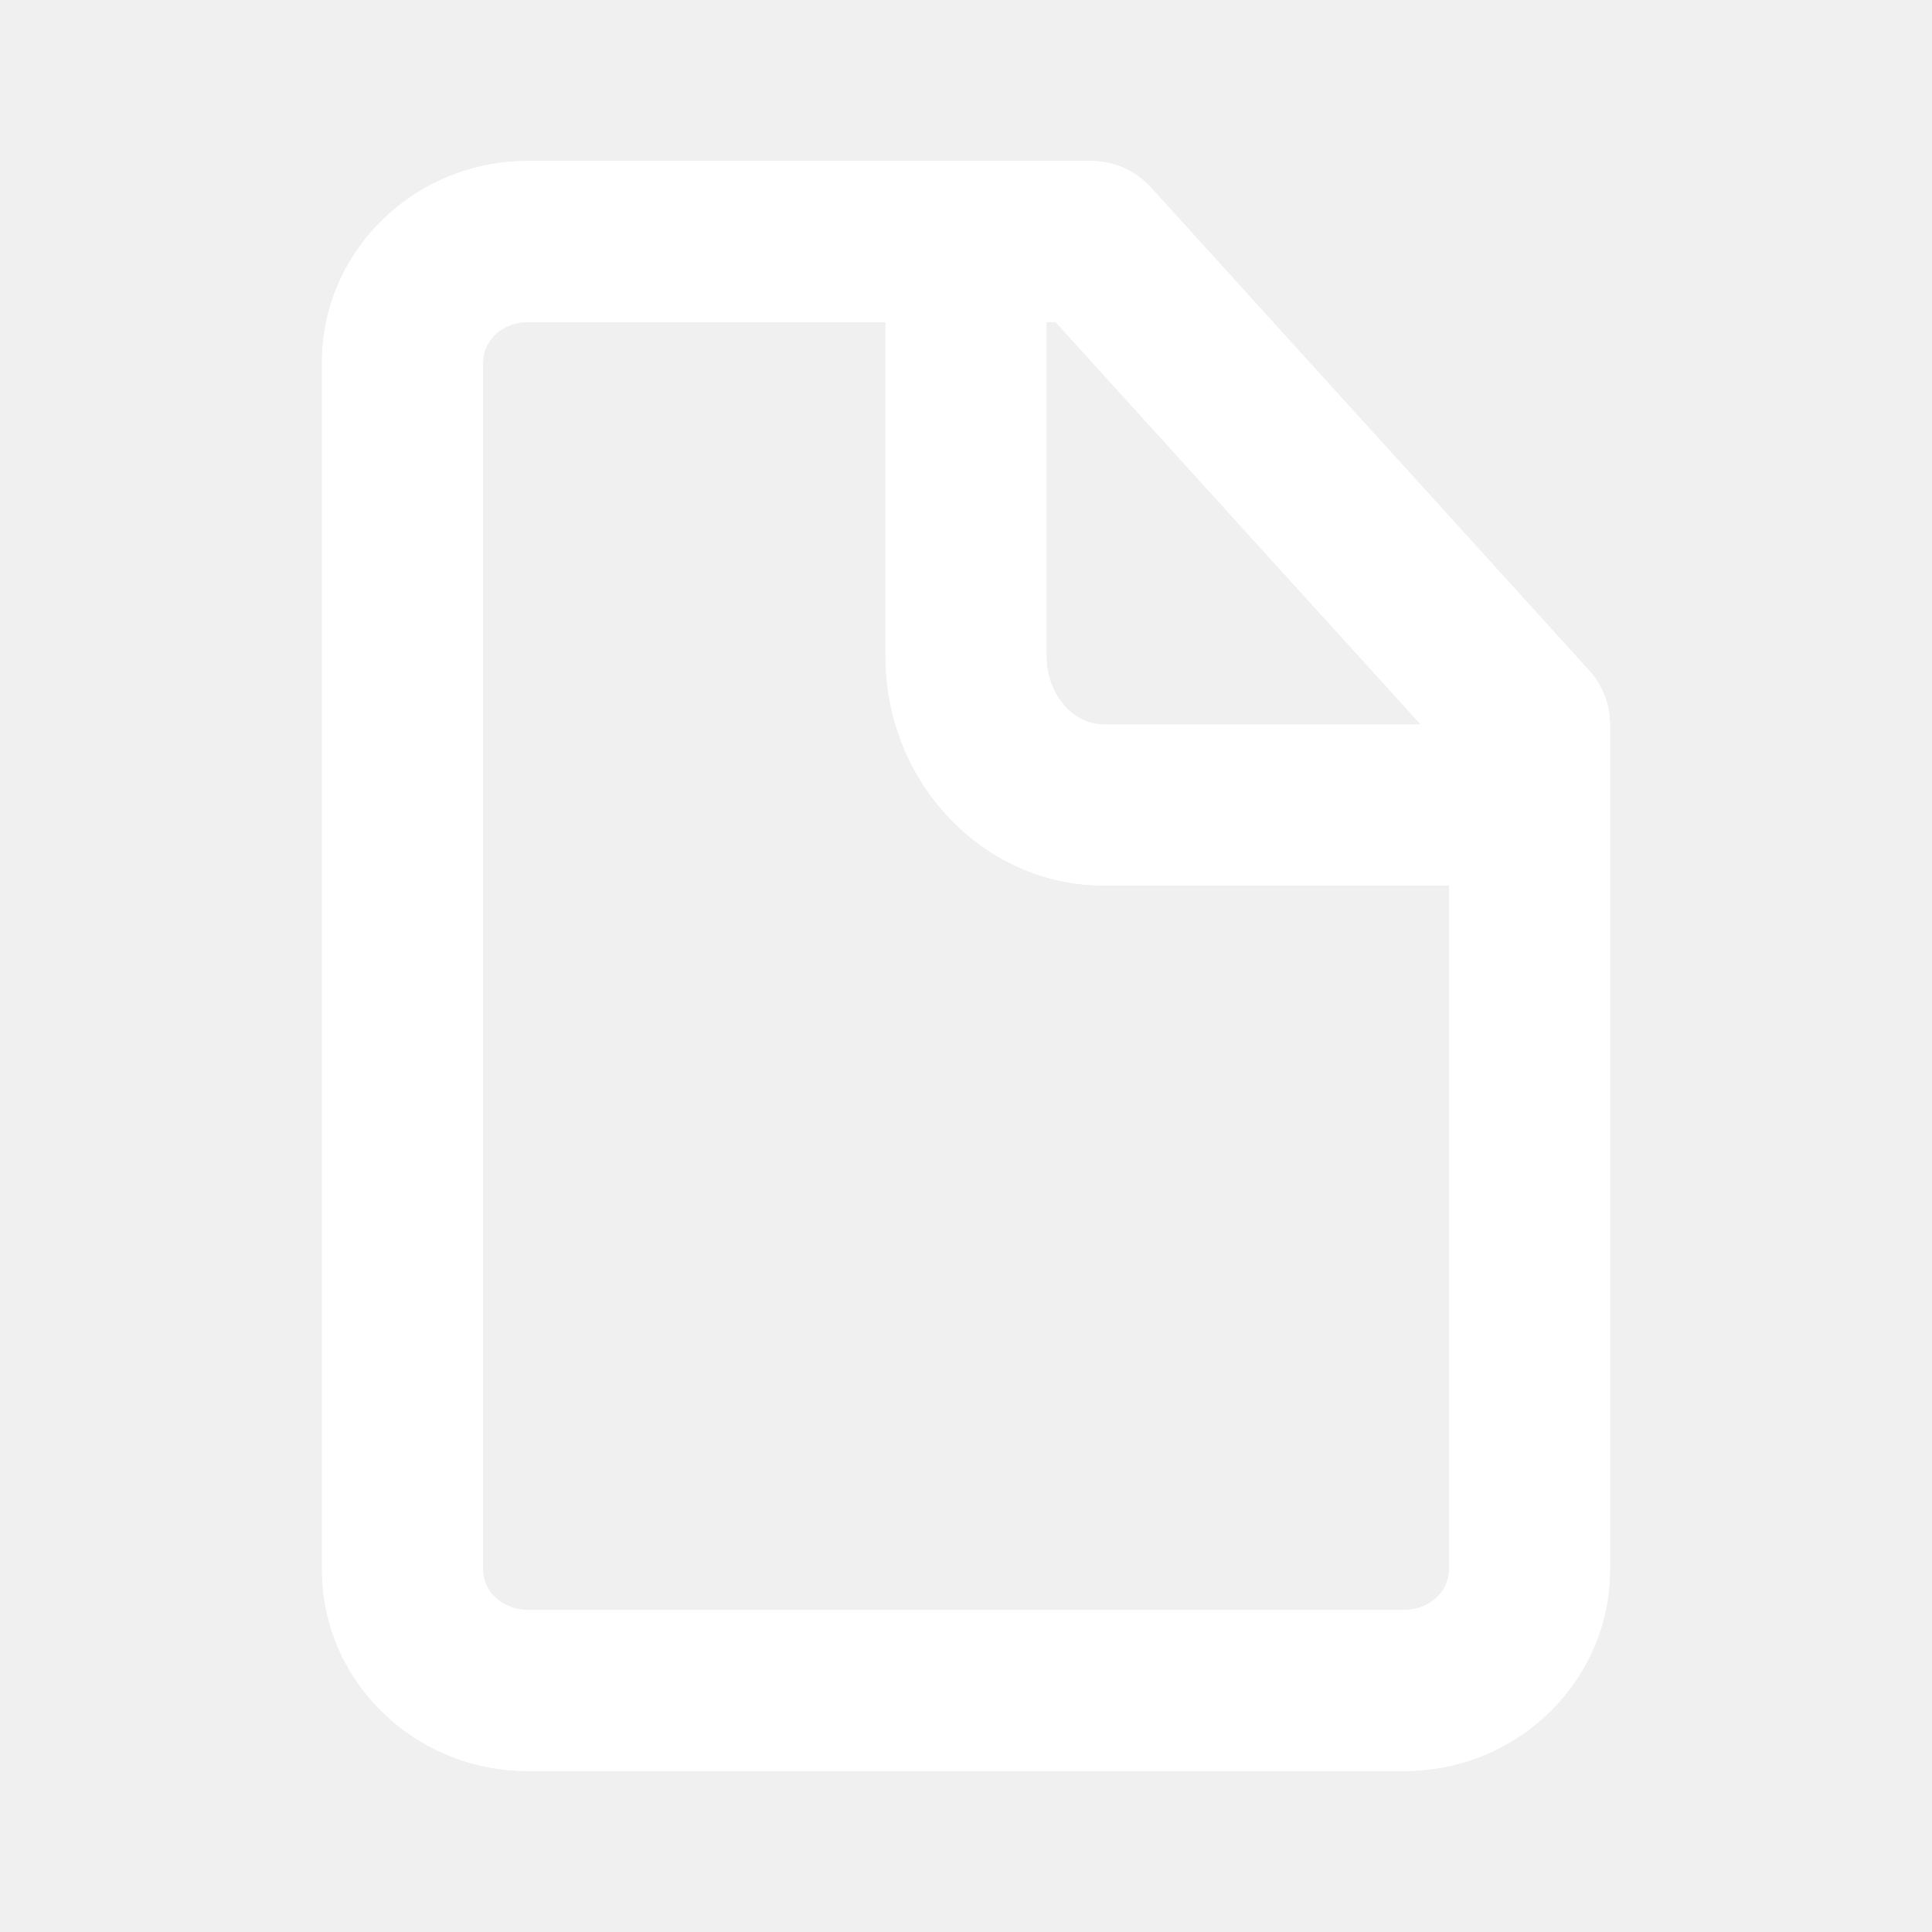
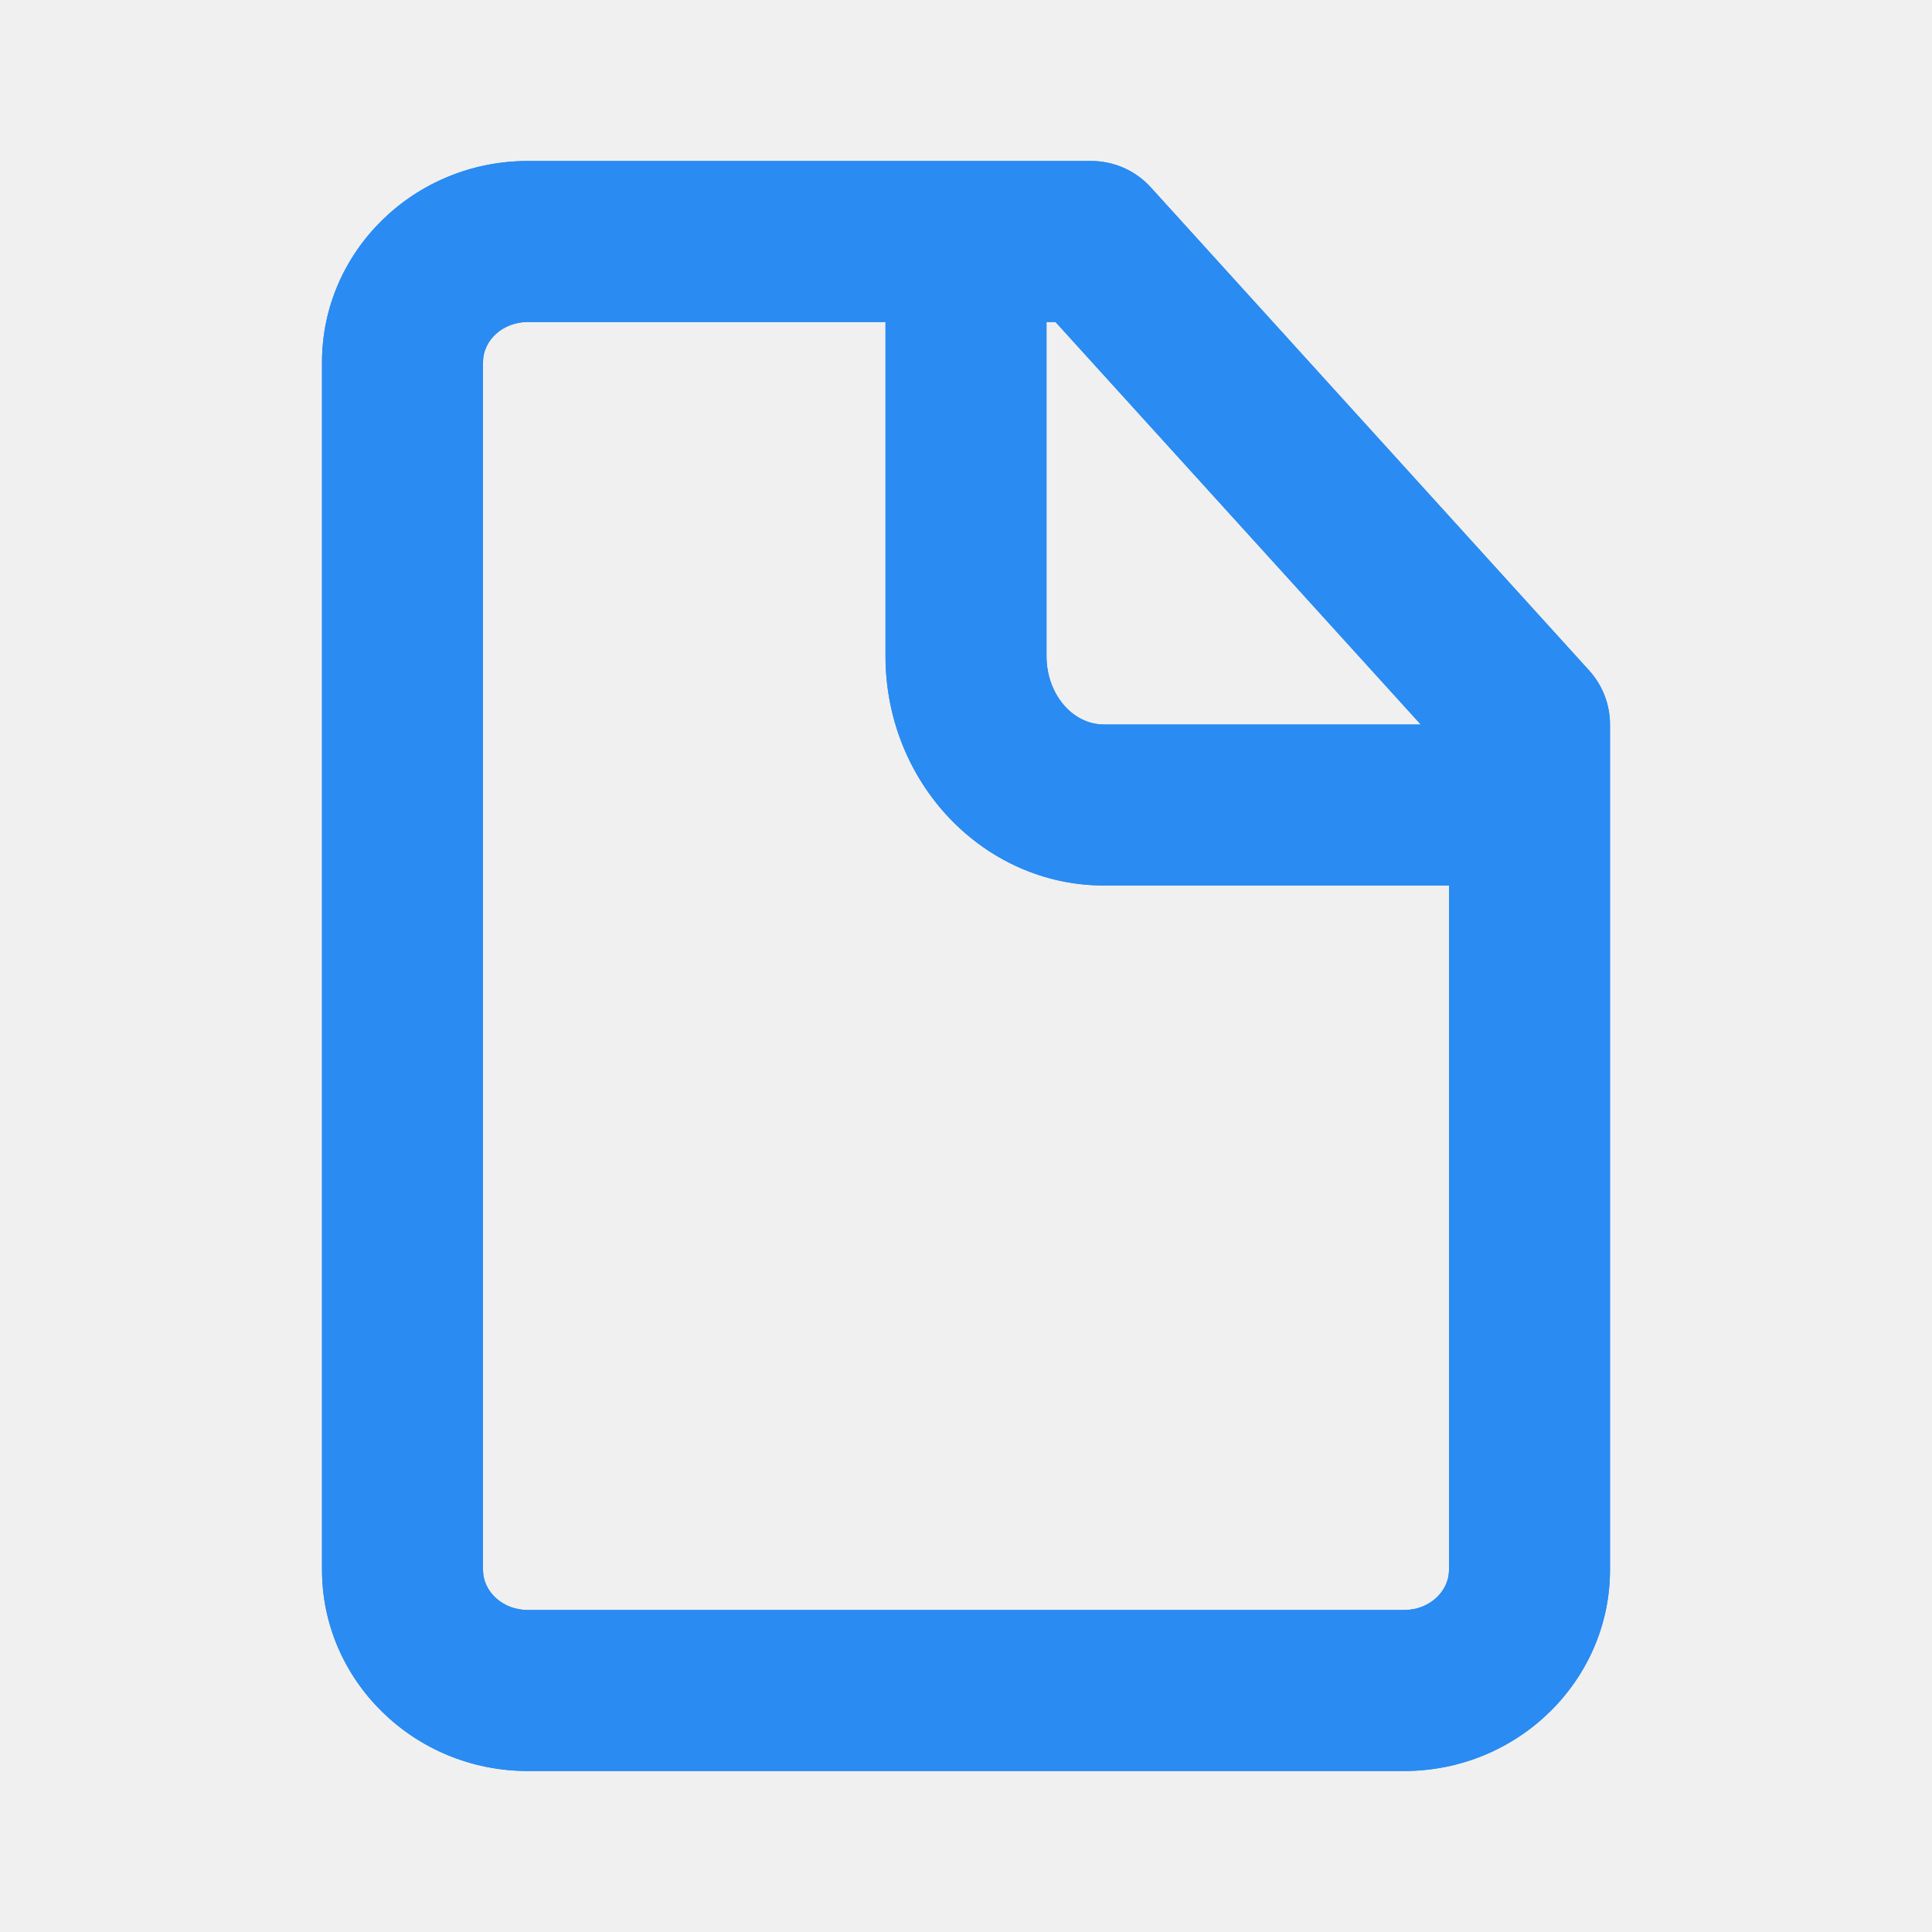
<svg xmlns="http://www.w3.org/2000/svg" width="24" height="24" viewBox="0 0 24 24" fill="none">
-   <path fill-rule="evenodd" clip-rule="evenodd" d="M17.444 20H6.555C6.249 20 6 19.776 6 19.5V4.5C6 4.224 6.249 4 6.555 4H11V8.15C11 9.722 12.217 11 13.714 11H18V19.5C18 19.776 17.75 20 17.444 20ZM17.649 9H13.714C13.32 9 13 8.619 13 8.15V4H13.112L17.649 9ZM19.74 8.328L14.296 2.328C14.107 2.119 13.838 2 13.555 2H6.555C5.146 2 4 3.122 4 4.5V19.5C4 20.878 5.146 22 6.555 22H17.444C18.853 22 20 20.878 20 19.5V9C20 8.751 19.907 8.512 19.74 8.328Z" fill="white" />
+   <path fill-rule="evenodd" clip-rule="evenodd" d="M17.444 20H6.555C6.249 20 6 19.776 6 19.5V4.5C6 4.224 6.249 4 6.555 4H11V8.15C11 9.722 12.217 11 13.714 11H18V19.5C18 19.776 17.75 20 17.444 20ZM17.649 9H13.714C13.32 9 13 8.619 13 8.15V4H13.112L17.649 9ZM19.74 8.328L14.296 2.328C14.107 2.119 13.838 2 13.555 2H6.555C5.146 2 4 3.122 4 4.5V19.5C4 20.878 5.146 22 6.555 22H17.444C18.853 22 20 20.878 20 19.5V9C20 8.751 19.907 8.512 19.74 8.328Z" fill="#2a8bf2" />
  <mask id="mask0" mask-type="alpha" maskUnits="userSpaceOnUse" x="4" y="2" width="17" height="20">
-     <path fill-rule="evenodd" clip-rule="evenodd" d="M17.444 20H6.555C6.249 20 6 19.776 6 19.5V4.5C6 4.224 6.249 4 6.555 4H11V8.15C11 9.722 12.217 11 13.714 11H18V19.5C18 19.776 17.75 20 17.444 20ZM17.649 9H13.714C13.32 9 13 8.619 13 8.15V4H13.112L17.649 9ZM19.74 8.328L14.296 2.328C14.107 2.119 13.838 2 13.555 2H6.555C5.146 2 4 3.122 4 4.5V19.5C4 20.878 5.146 22 6.555 22H17.444C18.853 22 20 20.878 20 19.5V9C20 8.751 19.907 8.512 19.74 8.328Z" fill="white" />
+     <path fill-rule="evenodd" clip-rule="evenodd" d="M17.444 20H6.555C6.249 20 6 19.776 6 19.5V4.5C6 4.224 6.249 4 6.555 4H11V8.15C11 9.722 12.217 11 13.714 11H18V19.5C18 19.776 17.75 20 17.444 20ZM17.649 9H13.714C13.32 9 13 8.619 13 8.15V4H13.112L17.649 9ZM19.74 8.328L14.296 2.328C14.107 2.119 13.838 2 13.555 2H6.555C5.146 2 4 3.122 4 4.5V19.5C4 20.878 5.146 22 6.555 22H17.444C18.853 22 20 20.878 20 19.5V9C20 8.751 19.907 8.512 19.74 8.328Z" fill="#2a8bf2" />
  </mask>
  <g mask="url(#mask0)">
-     <rect width="24" height="24" fill="white" />
+     <rect width="24" height="24" fill="#2a8bf2" />
  </g>
</svg>
